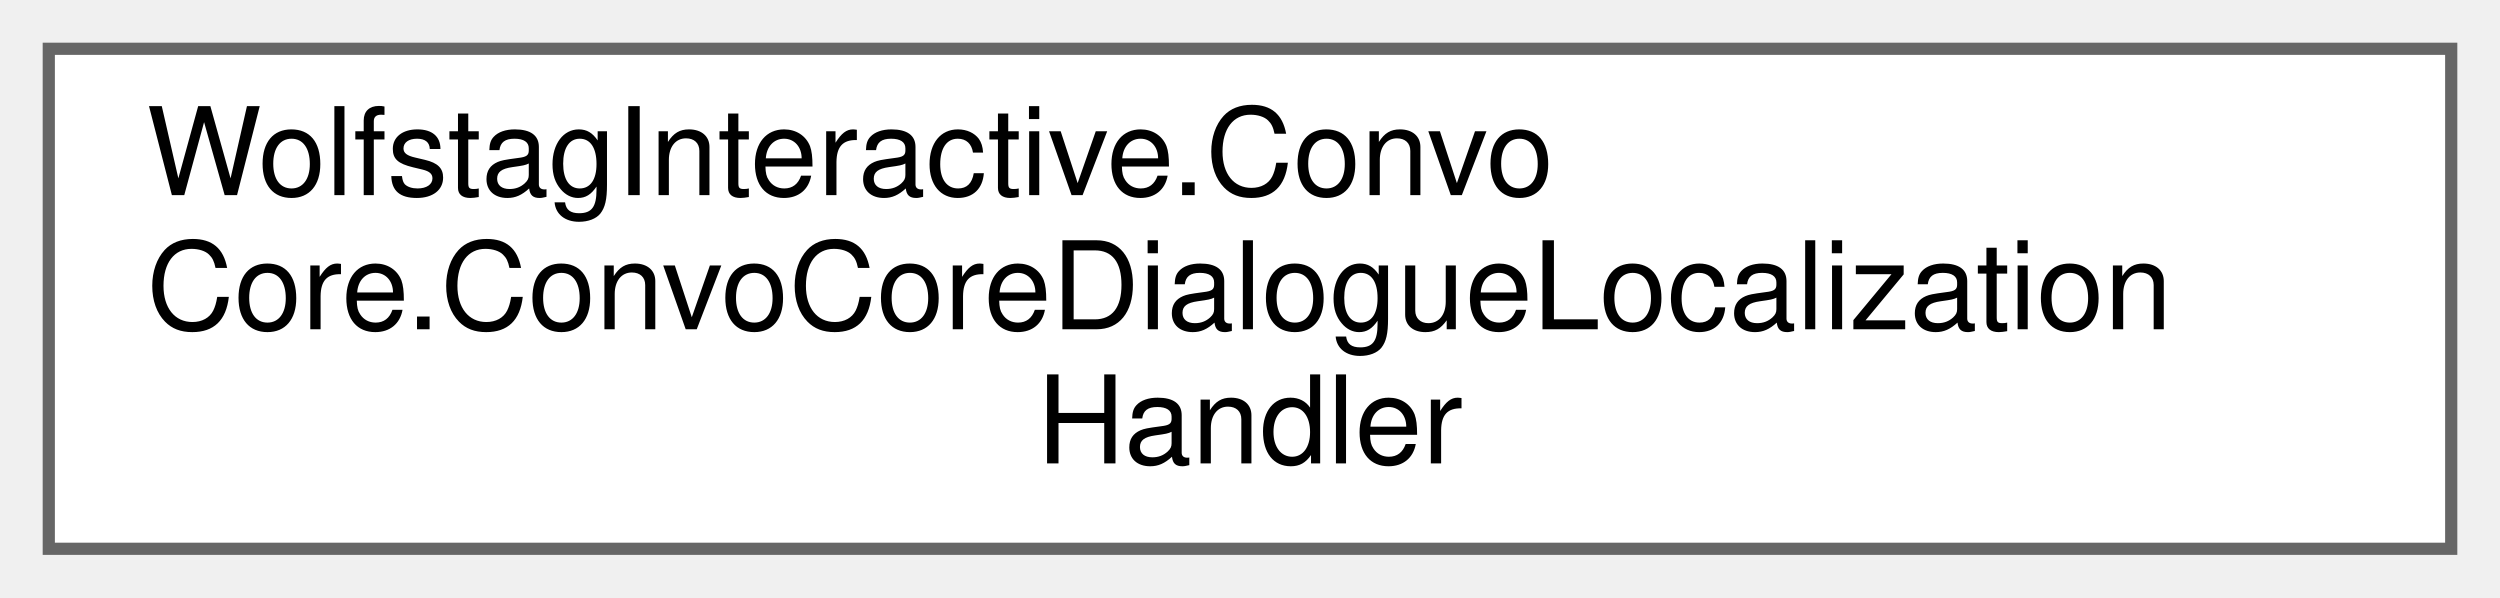
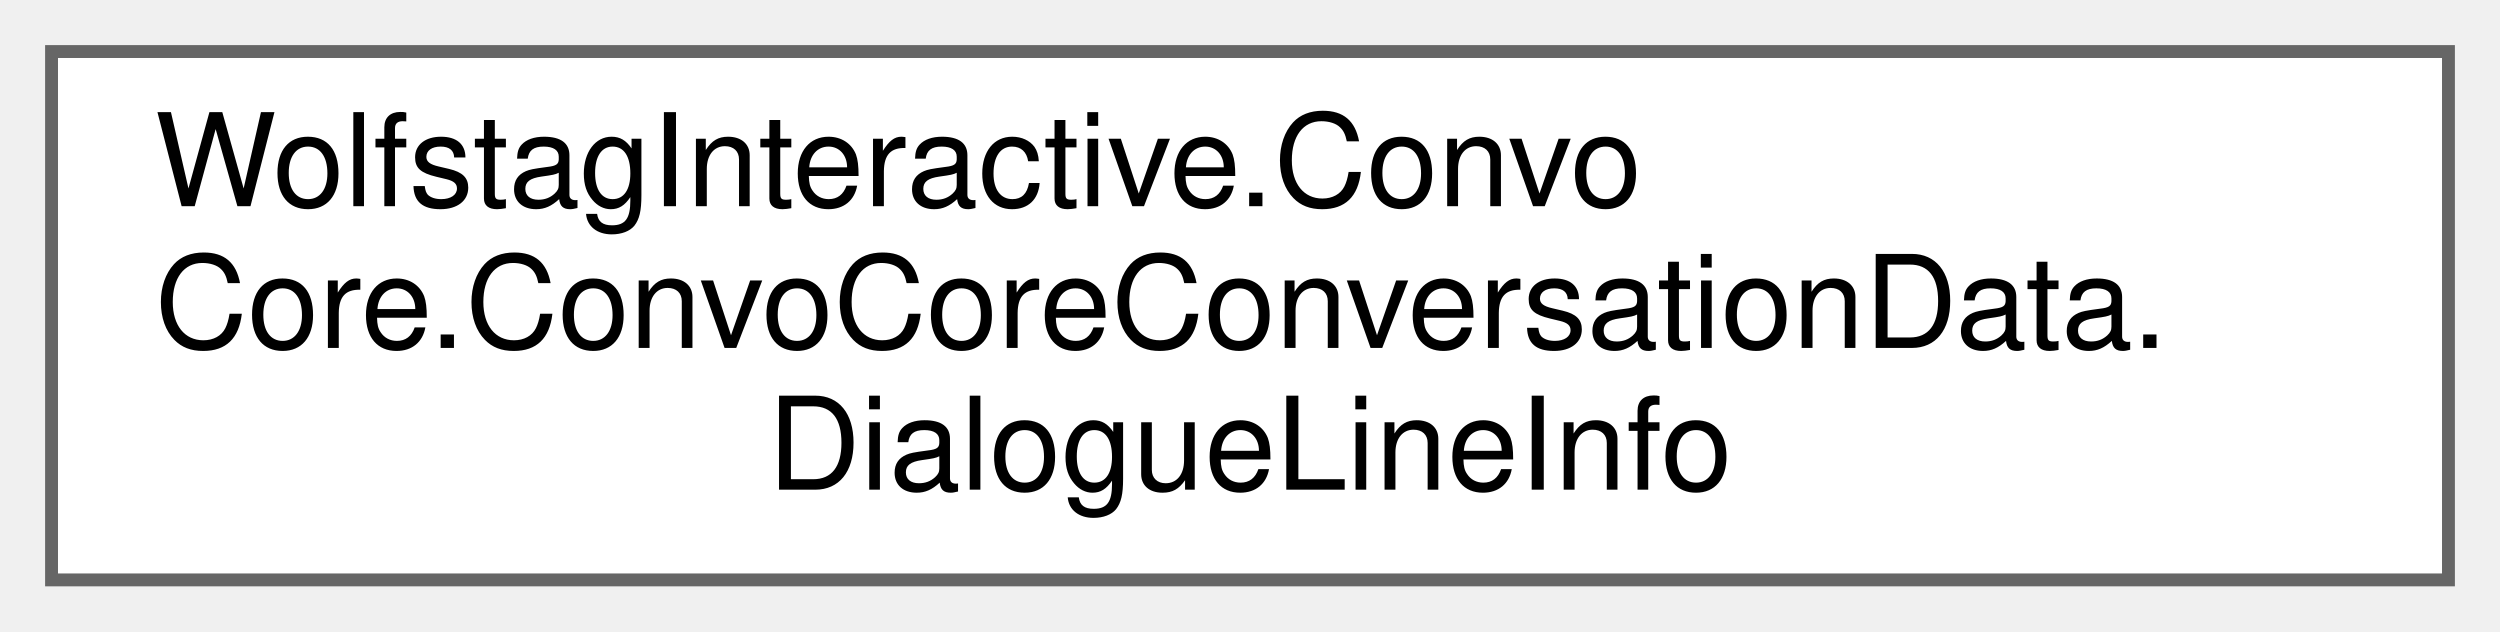
- <svg xmlns="http://www.w3.org/2000/svg" xmlns:xlink="http://www.w3.org/1999/xlink" width="205pt" height="49pt" viewBox="0.00 0.00 205.00 49.00">
+ <svg xmlns="http://www.w3.org/2000/svg" xmlns:xlink="http://www.w3.org/1999/xlink" width="194pt" height="49pt" viewBox="0.00 0.00 194.00 49.00">
  <g id="graph0" class="graph" transform="scale(1 1) rotate(0) translate(4 45)">
    <g id="Node000000" class="node">
      <g id="a_Node000000">
-         <a xlink:href="classWolfstagInteractive_1_1ConvoCore_1_1ConvoCoreDialogueLocalizationHandler.html" target="_top" xlink:title=" ">
-           <polygon fill="white" stroke="#666666" points="197,-41 0,-41 0,0 197,0 197,-41" />
+         <a xlink:href="classWolfstagInteractive_1_1ConvoCore_1_1ConvoCoreConversationData_1_1DialogueLineInfo.html" target="_top" xlink:title=" ">
+           <polygon fill="white" stroke="#666666" points="186,-41 0,-41 0,0 186,0 186,-41" />
          <text text-anchor="start" x="8" y="-29" font-family="Helvetica,sans-Serif" font-size="10.00">WolfstagInteractive.Convo</text>
-           <text text-anchor="start" x="8" y="-18" font-family="Helvetica,sans-Serif" font-size="10.00">Core.ConvoCoreDialogueLocalization</text>
-           <text text-anchor="middle" x="98.5" y="-7" font-family="Helvetica,sans-Serif" font-size="10.00">Handler</text>
+           <text text-anchor="start" x="8" y="-18" font-family="Helvetica,sans-Serif" font-size="10.00">Core.ConvoCoreConversationData.</text>
+           <text text-anchor="middle" x="93" y="-7" font-family="Helvetica,sans-Serif" font-size="10.00">DialogueLineInfo</text>
        </a>
      </g>
    </g>
  </g>
</svg>
